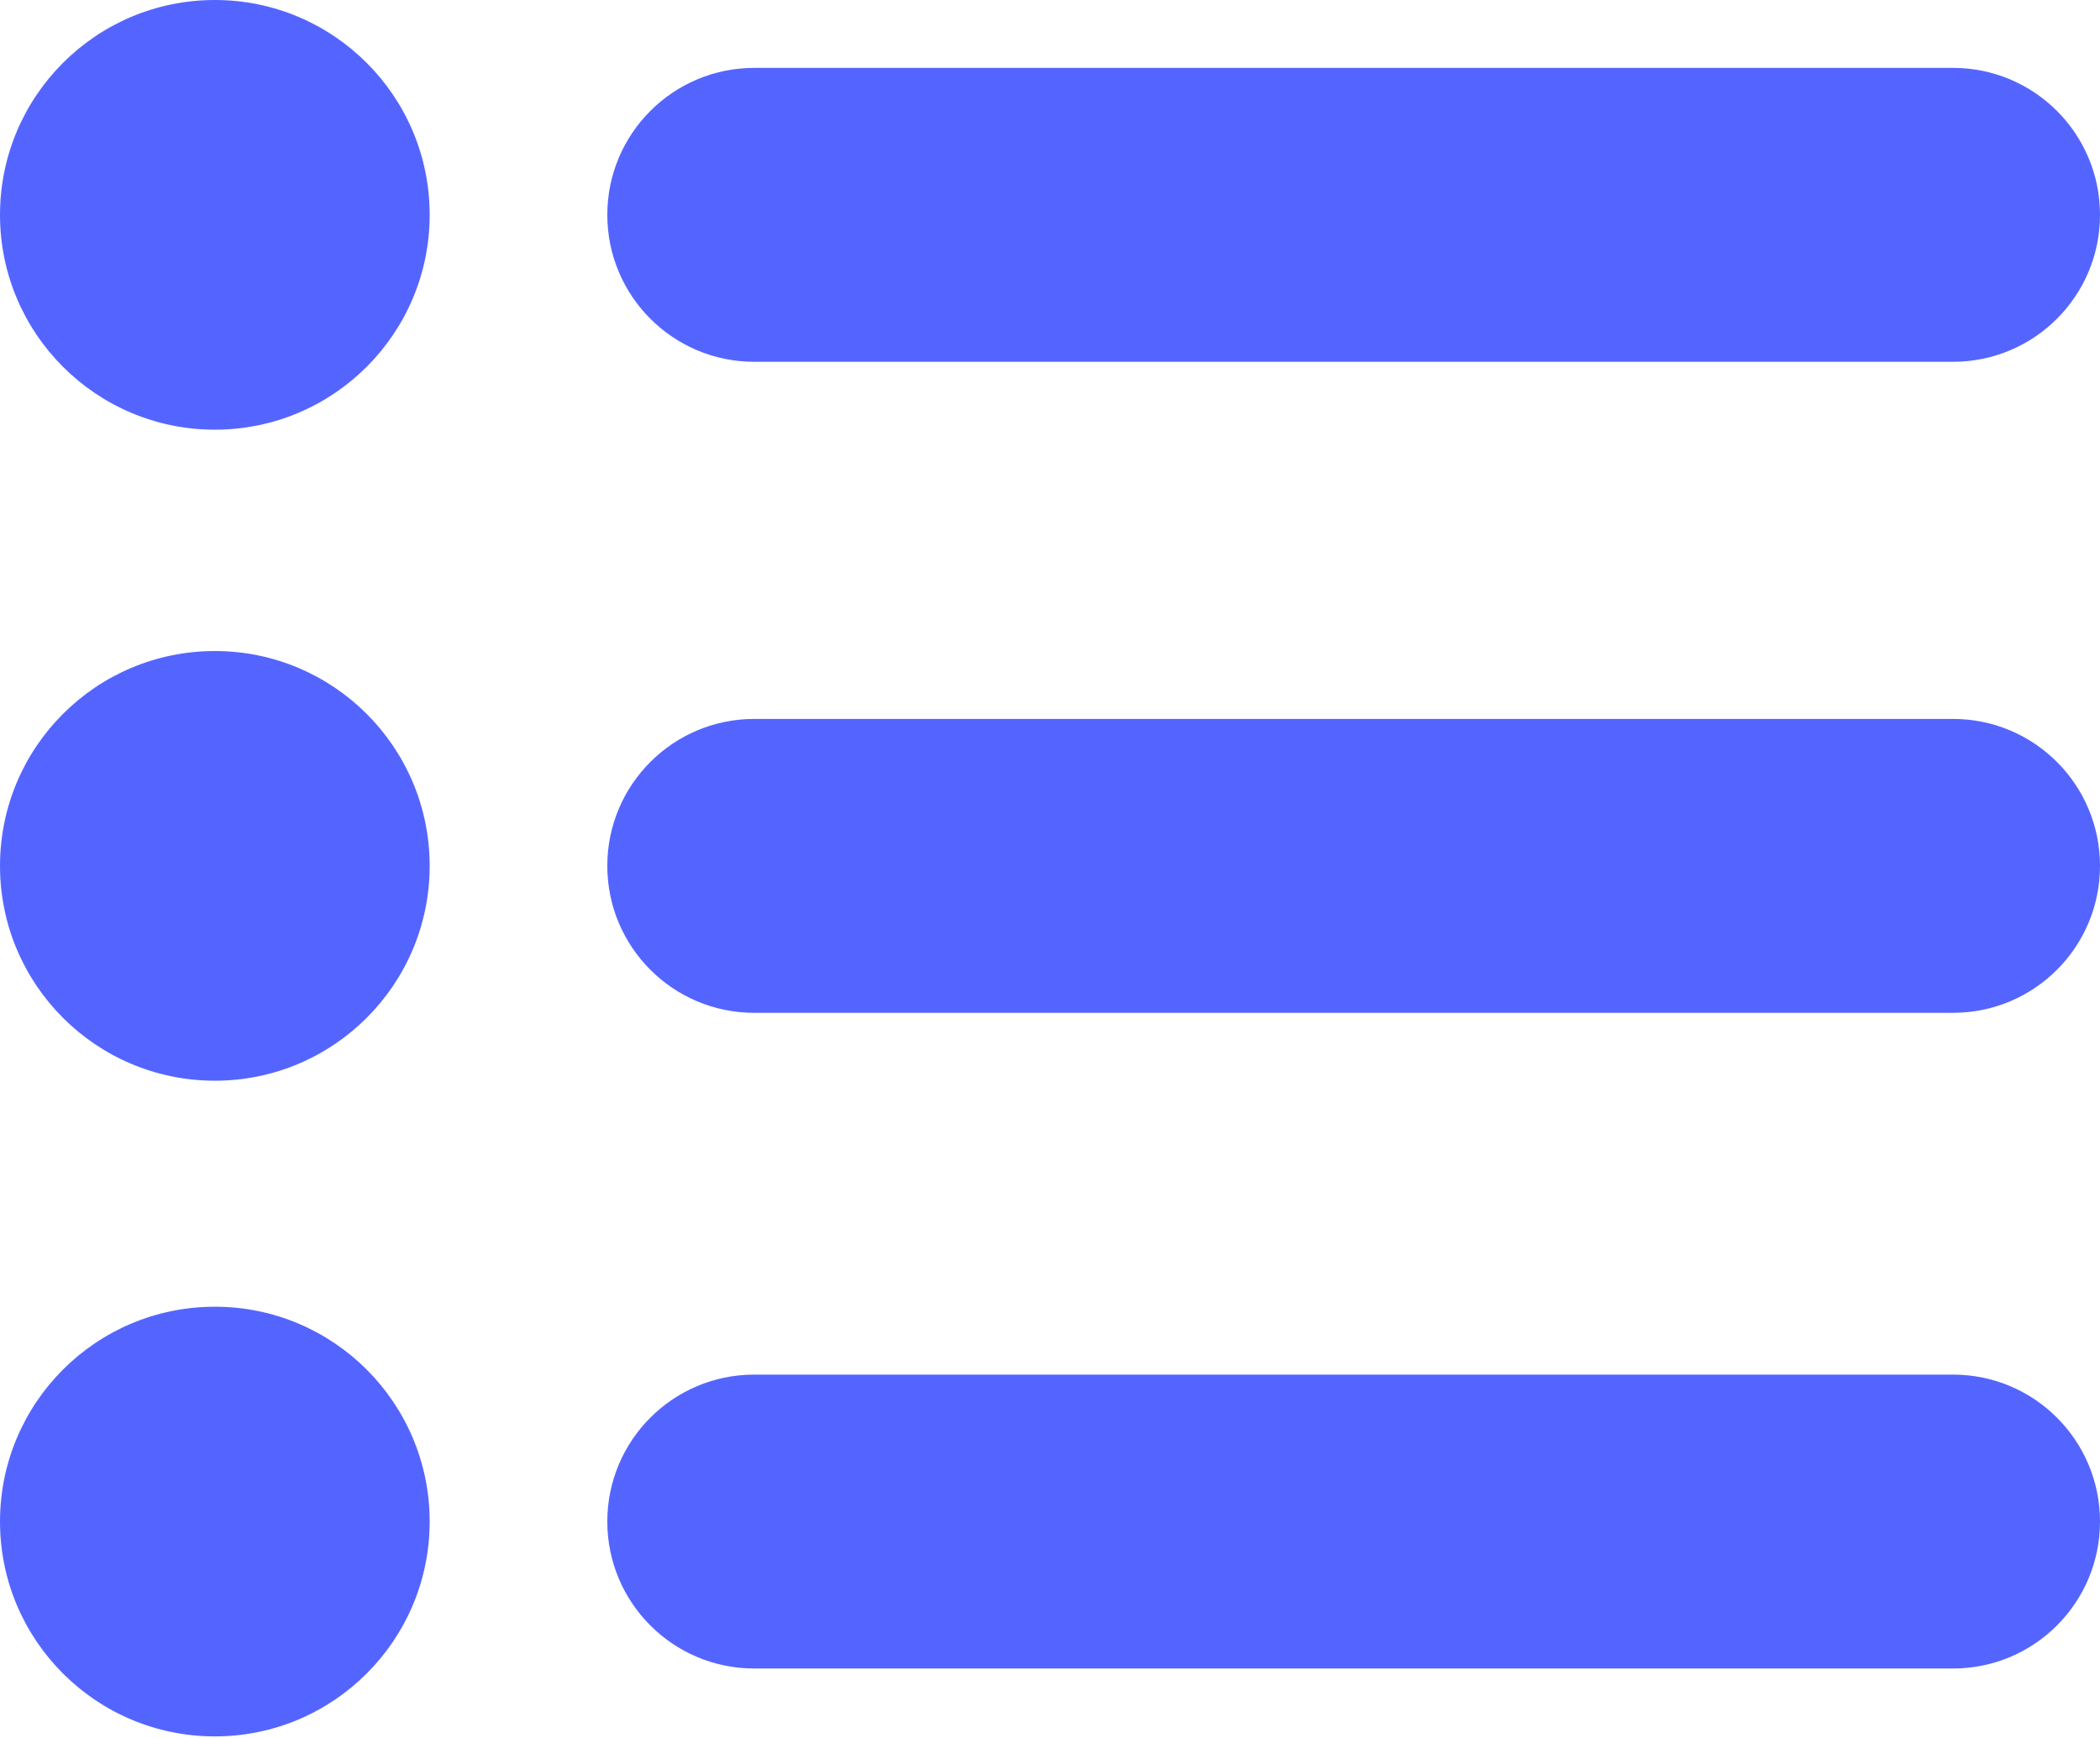
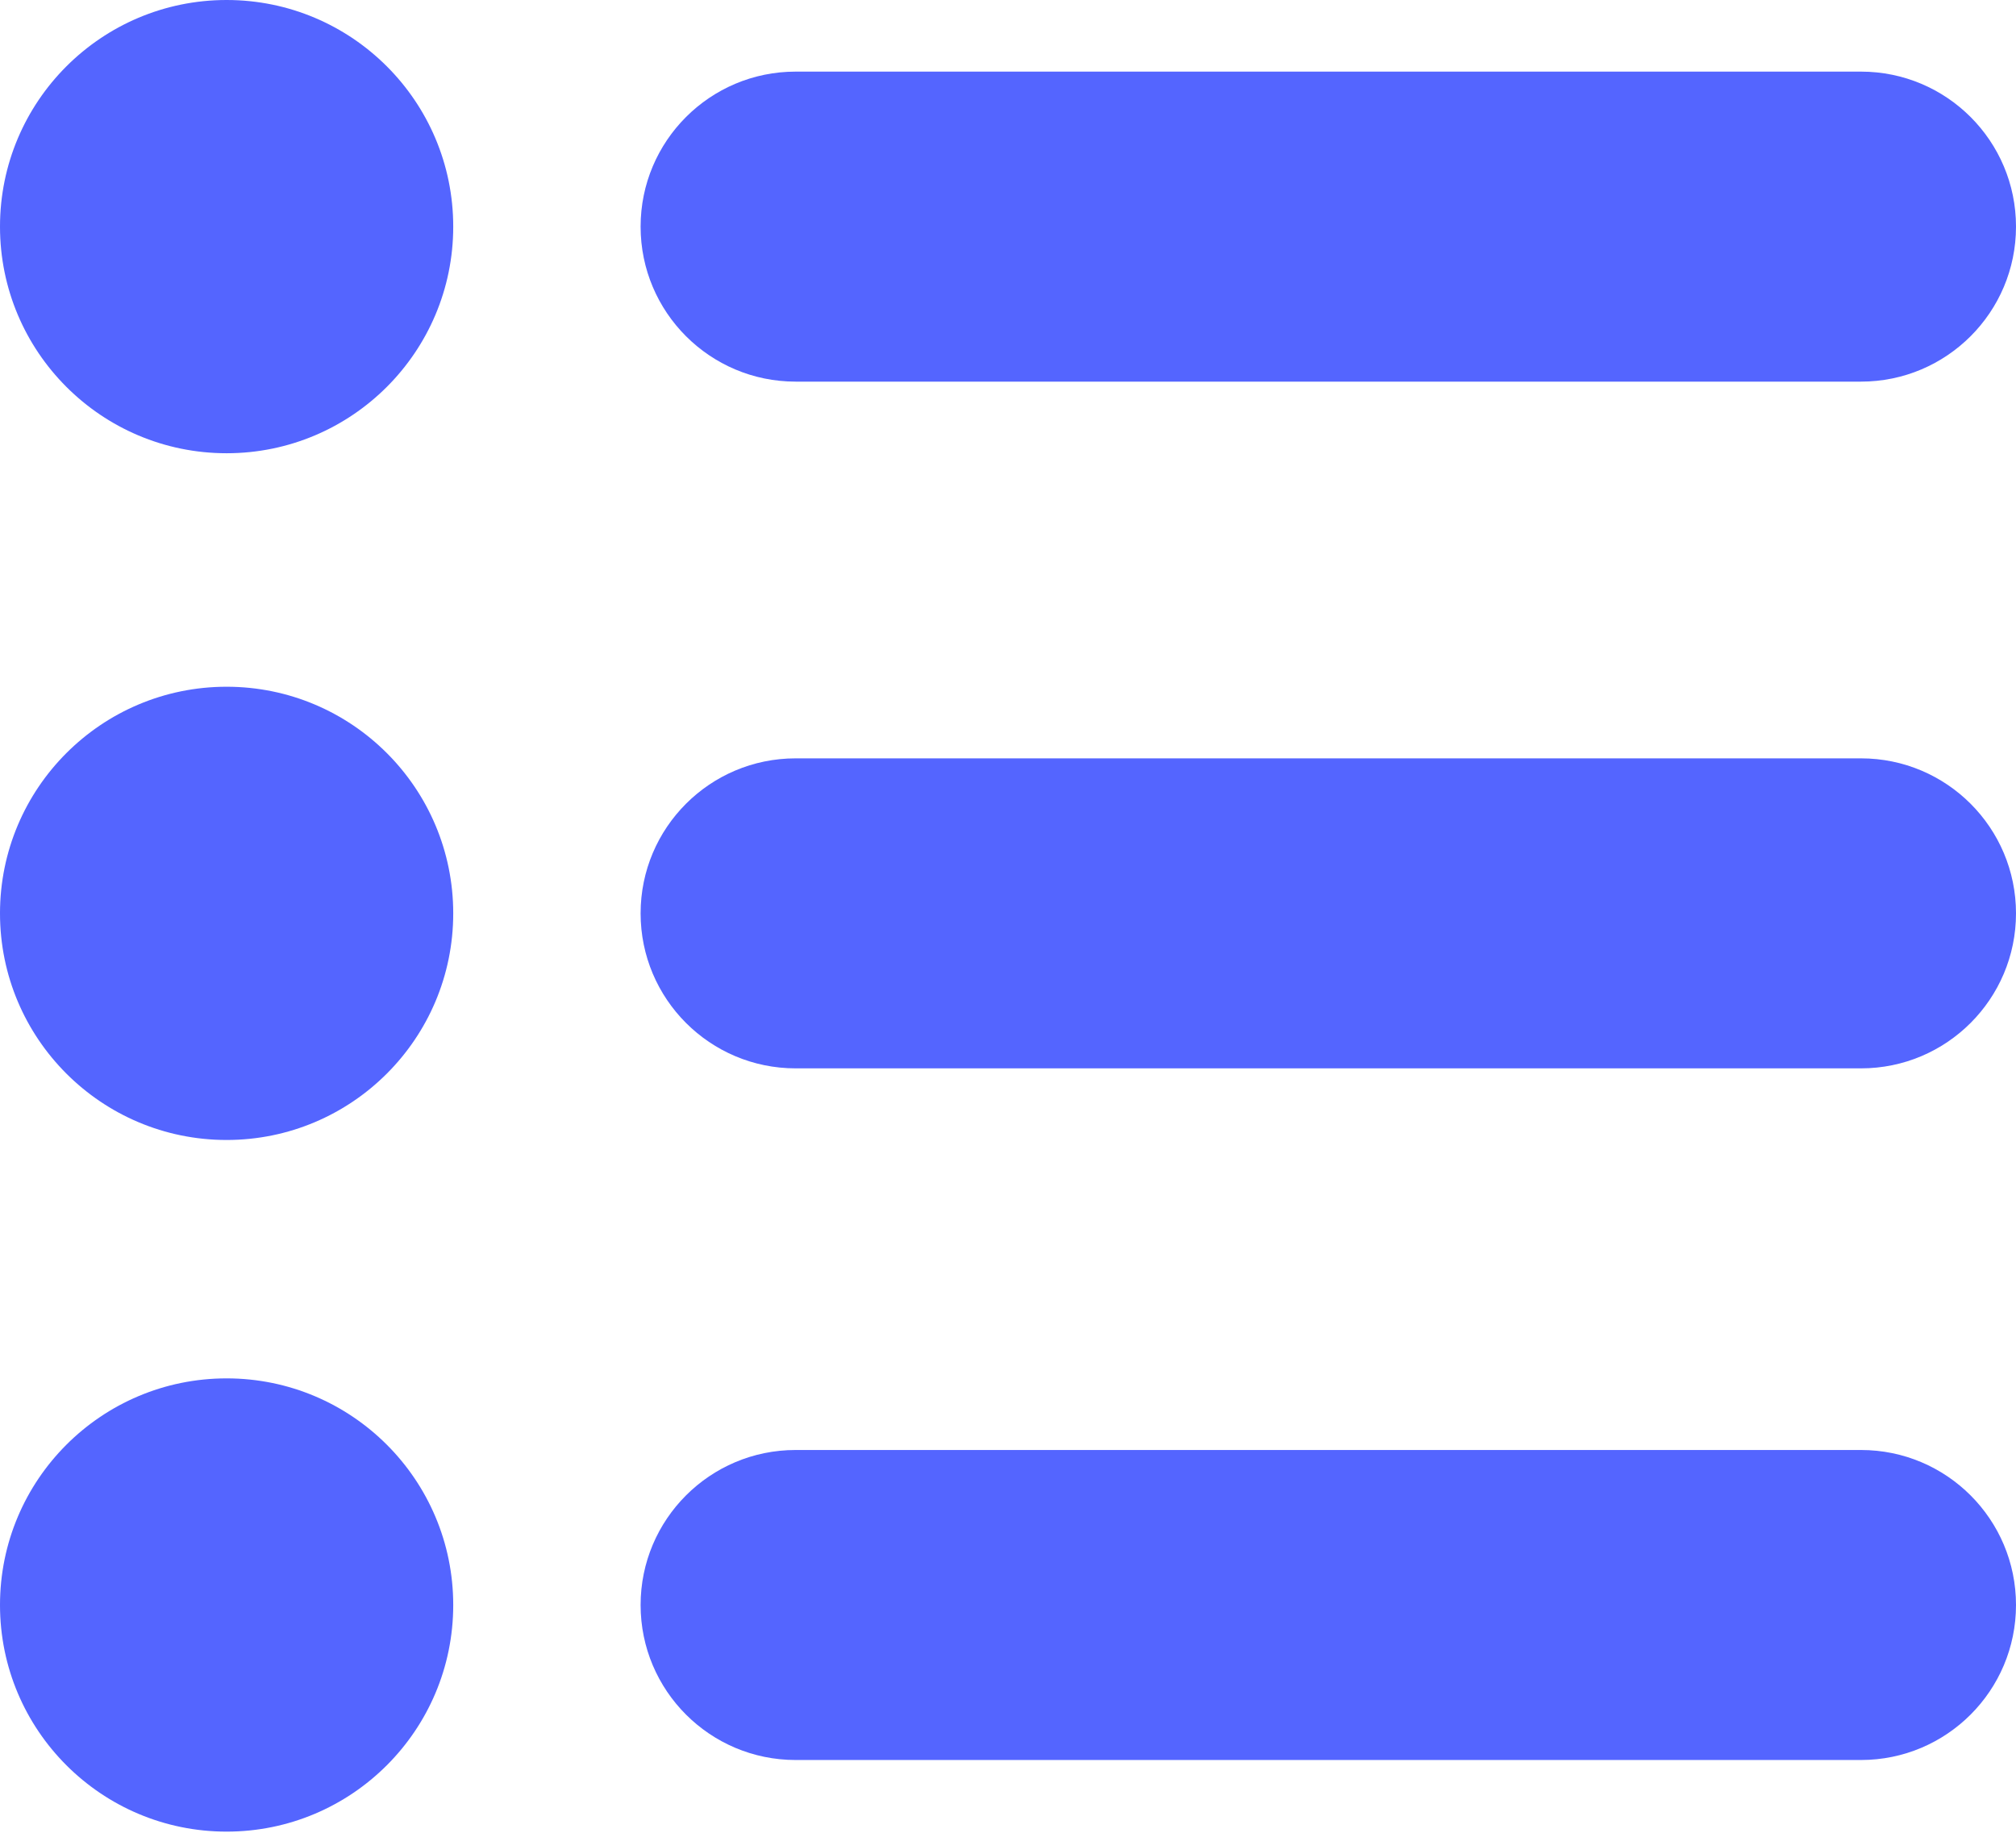
- <svg xmlns="http://www.w3.org/2000/svg" viewBox="0 0 22.58 18.68">
+ <svg xmlns="http://www.w3.org/2000/svg" viewBox="0 0 20.55 18.68">
  <defs>
    <style>.cls-1{fill:#5465ff;}</style>
  </defs>
  <g id="Layer_2" data-name="Layer 2">
    <g id="Layer_1-2" data-name="Layer 1">
-       <rect class="cls-1" x="6.53" y="0.73" width="16.05" height="3.16" rx="1.58" />
+       <rect class="cls-1" x="6.53" y="0.73" width="14.02" height="3.16" rx="1.58" />
      <circle class="cls-1" cx="2.31" cy="2.31" r="2.31" />
-       <rect class="cls-1" x="6.53" y="7.73" width="16.05" height="3.16" rx="1.58" />
+       <rect class="cls-1" x="6.53" y="7.73" width="14.02" height="3.16" rx="1.58" />
      <circle class="cls-1" cx="2.31" cy="9.31" r="2.31" />
-       <rect class="cls-1" x="6.53" y="14.78" width="16.05" height="3.16" rx="1.58" />
+       <rect class="cls-1" x="6.53" y="14.78" width="14.02" height="3.16" rx="1.58" />
      <circle class="cls-1" cx="2.31" cy="16.36" r="2.31" />
    </g>
  </g>
</svg>
